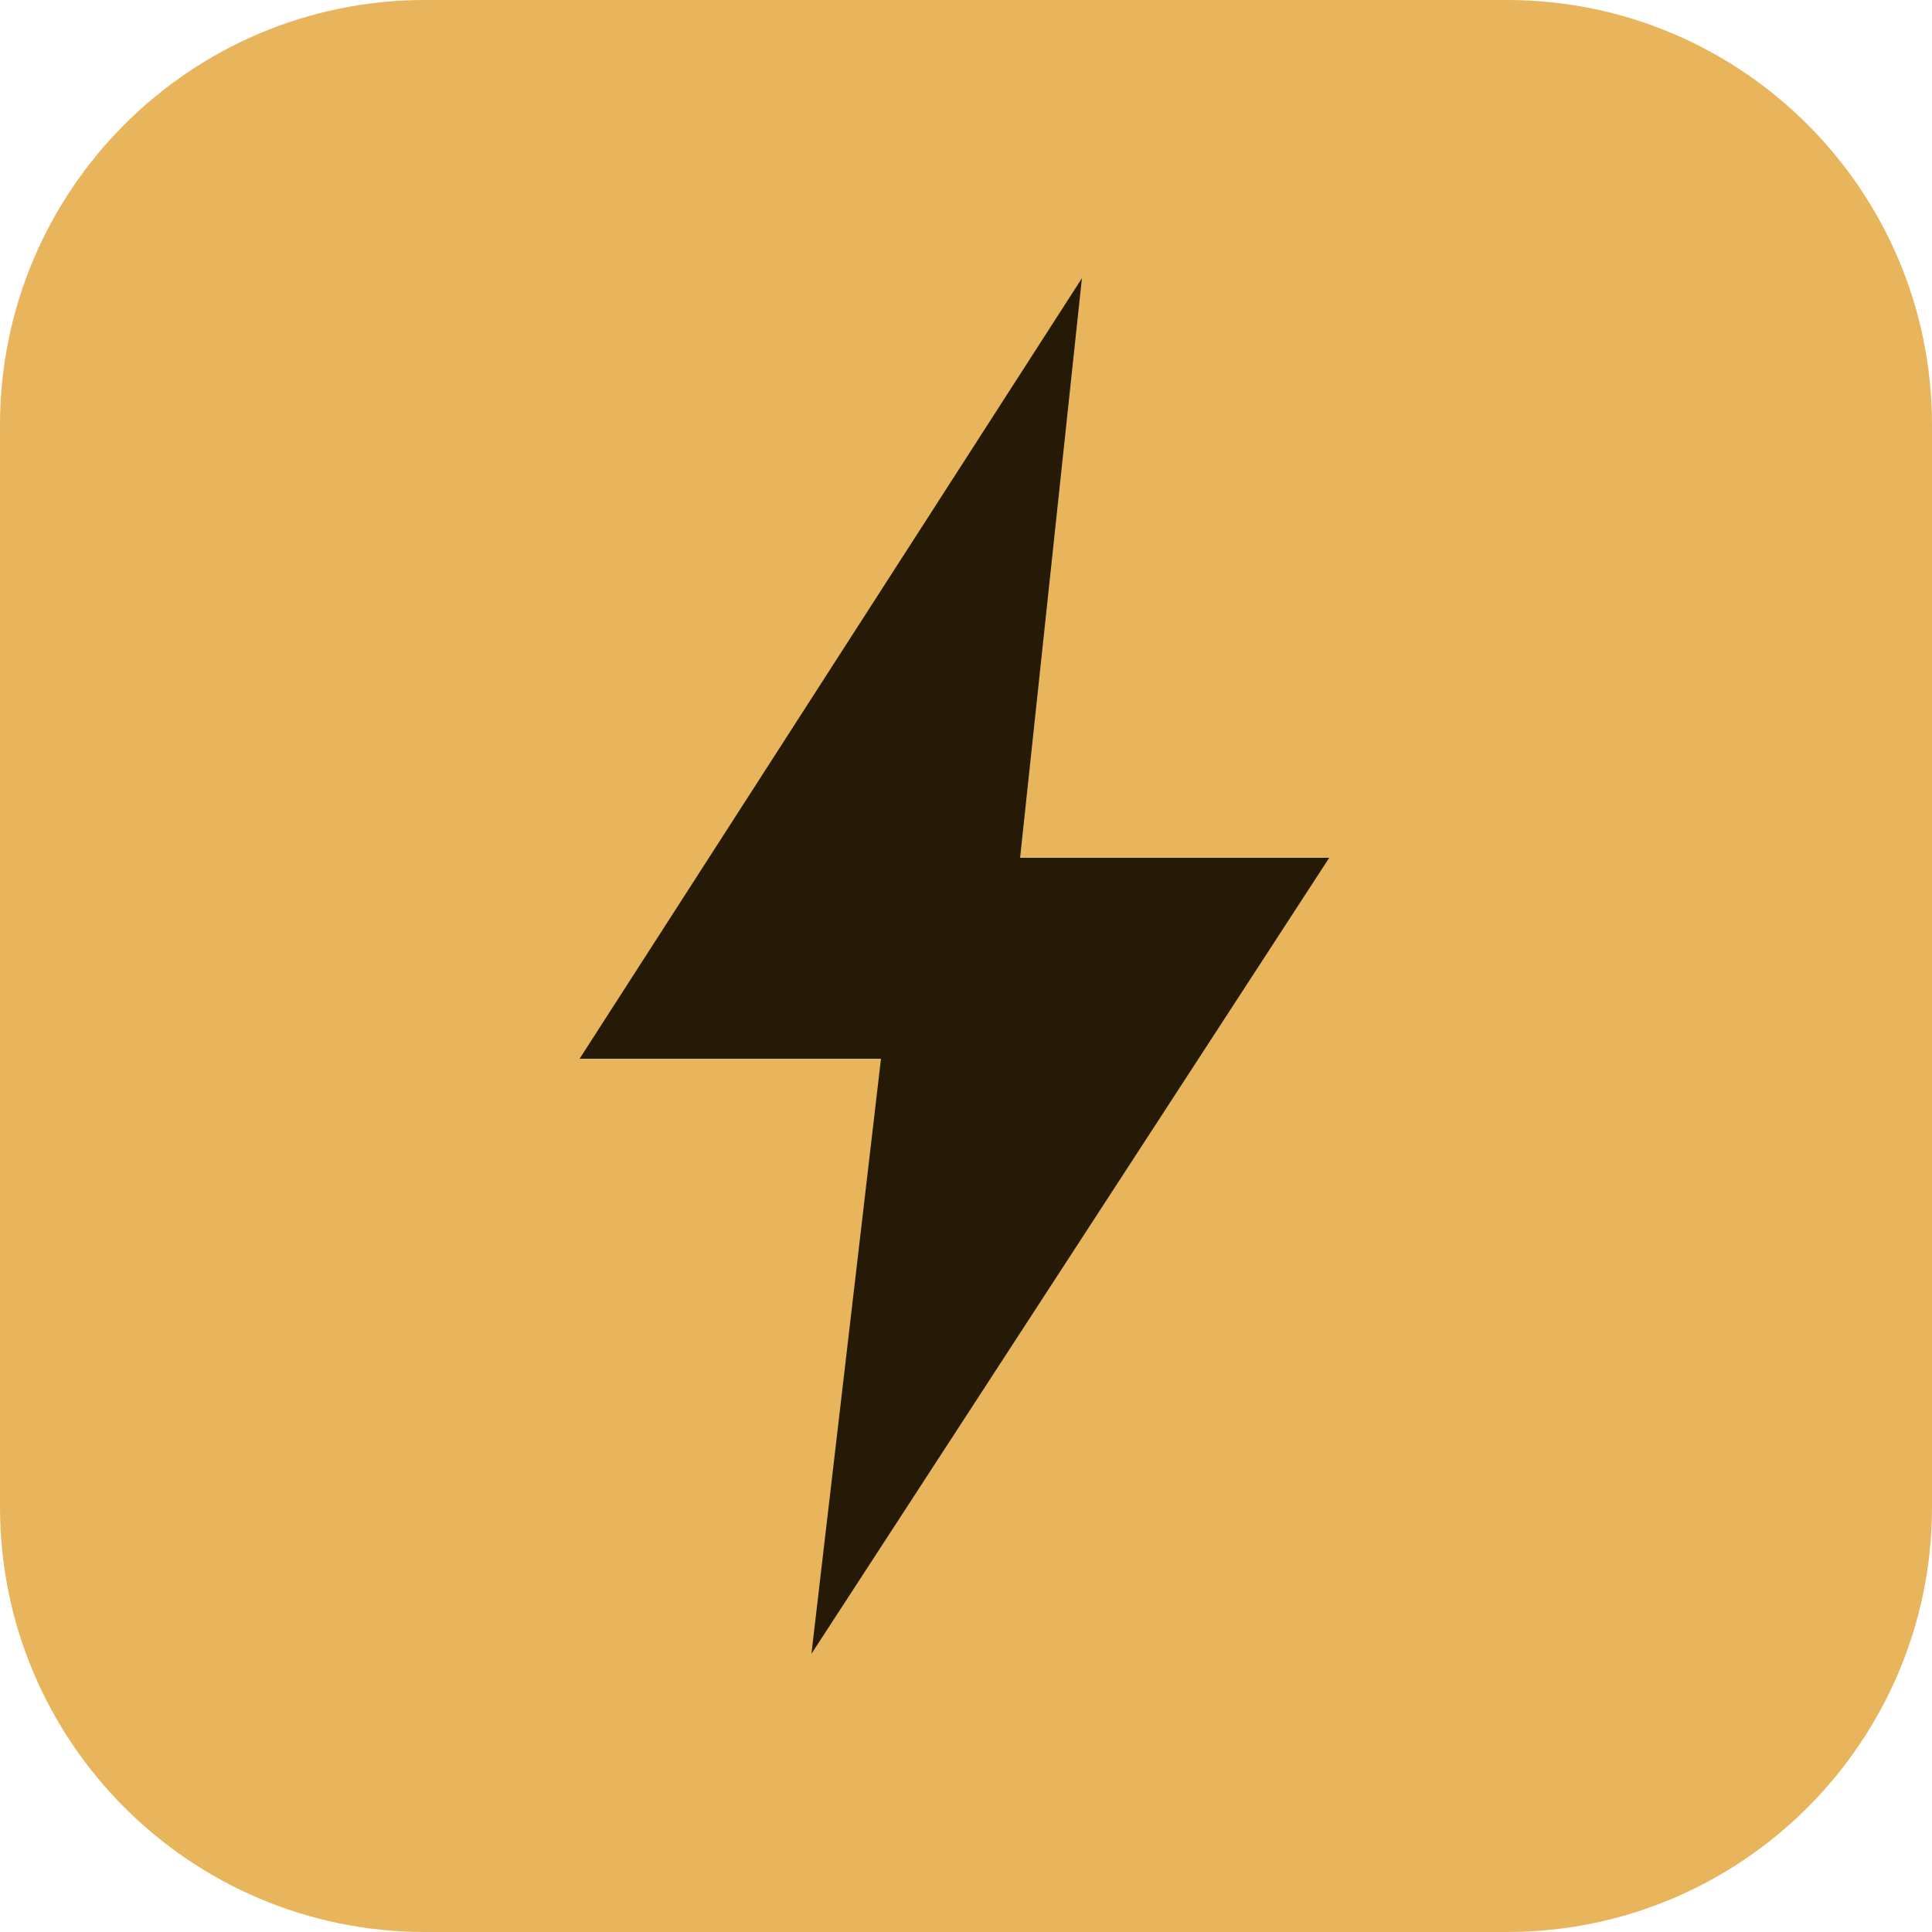
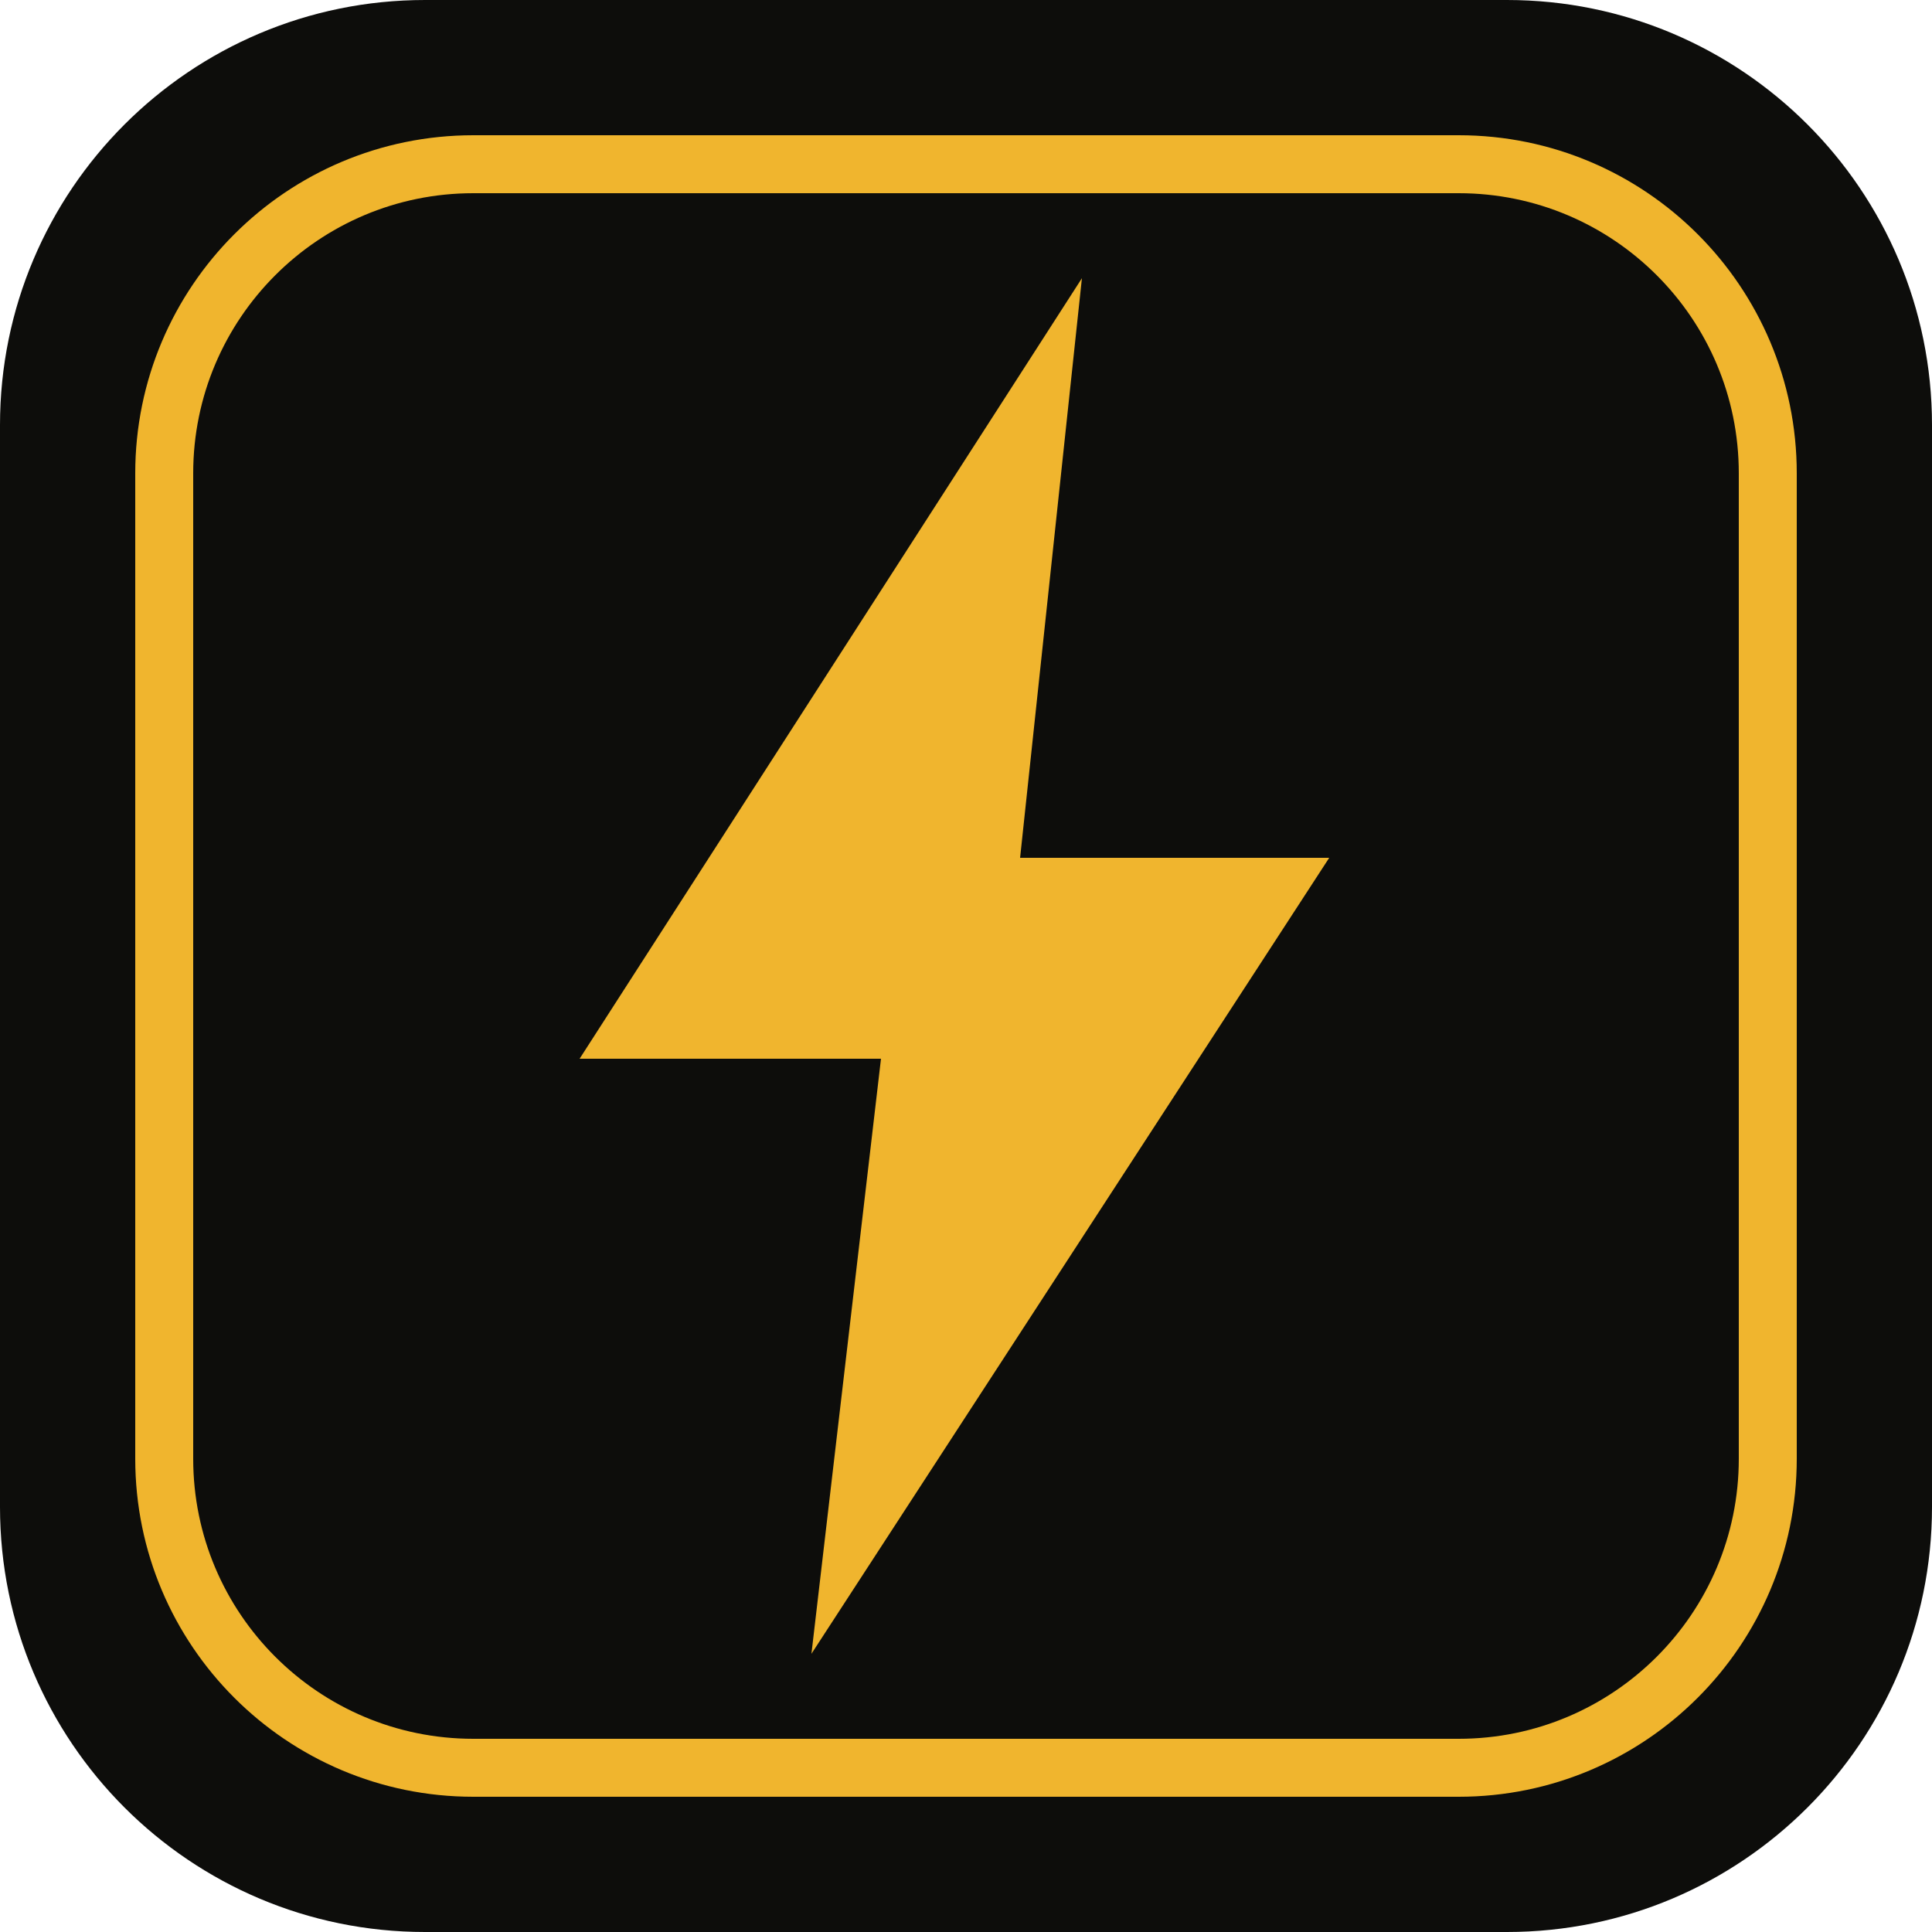
<svg xmlns="http://www.w3.org/2000/svg" viewBox="0 0 100 100" role="img" aria-label="Charge Watch Admin">
-   <rect width="100" height="100" rx="22" fill="rgb(232, 180, 92)" />
-   <polygon points="56.0,14.4 30.0,54.8 45.6,54.8 42.0,85.6 68.8,44.4 52.8,44.4" fill="rgb(36, 26, 6)" />
+   <rect width="100" height="100" rx="22" fill="rgb(13, 13, 11)" />
+   <rect x="8.5" y="8.5" width="83" height="83" rx="16" fill="none" stroke="rgb(240, 181, 46)" stroke-width="3" />
+   <polygon points="56.0,14.4 30.0,54.8 45.6,54.8 42.0,85.6 68.8,44.4 52.8,44.4" fill="rgb(240, 181, 46)" />
</svg>
